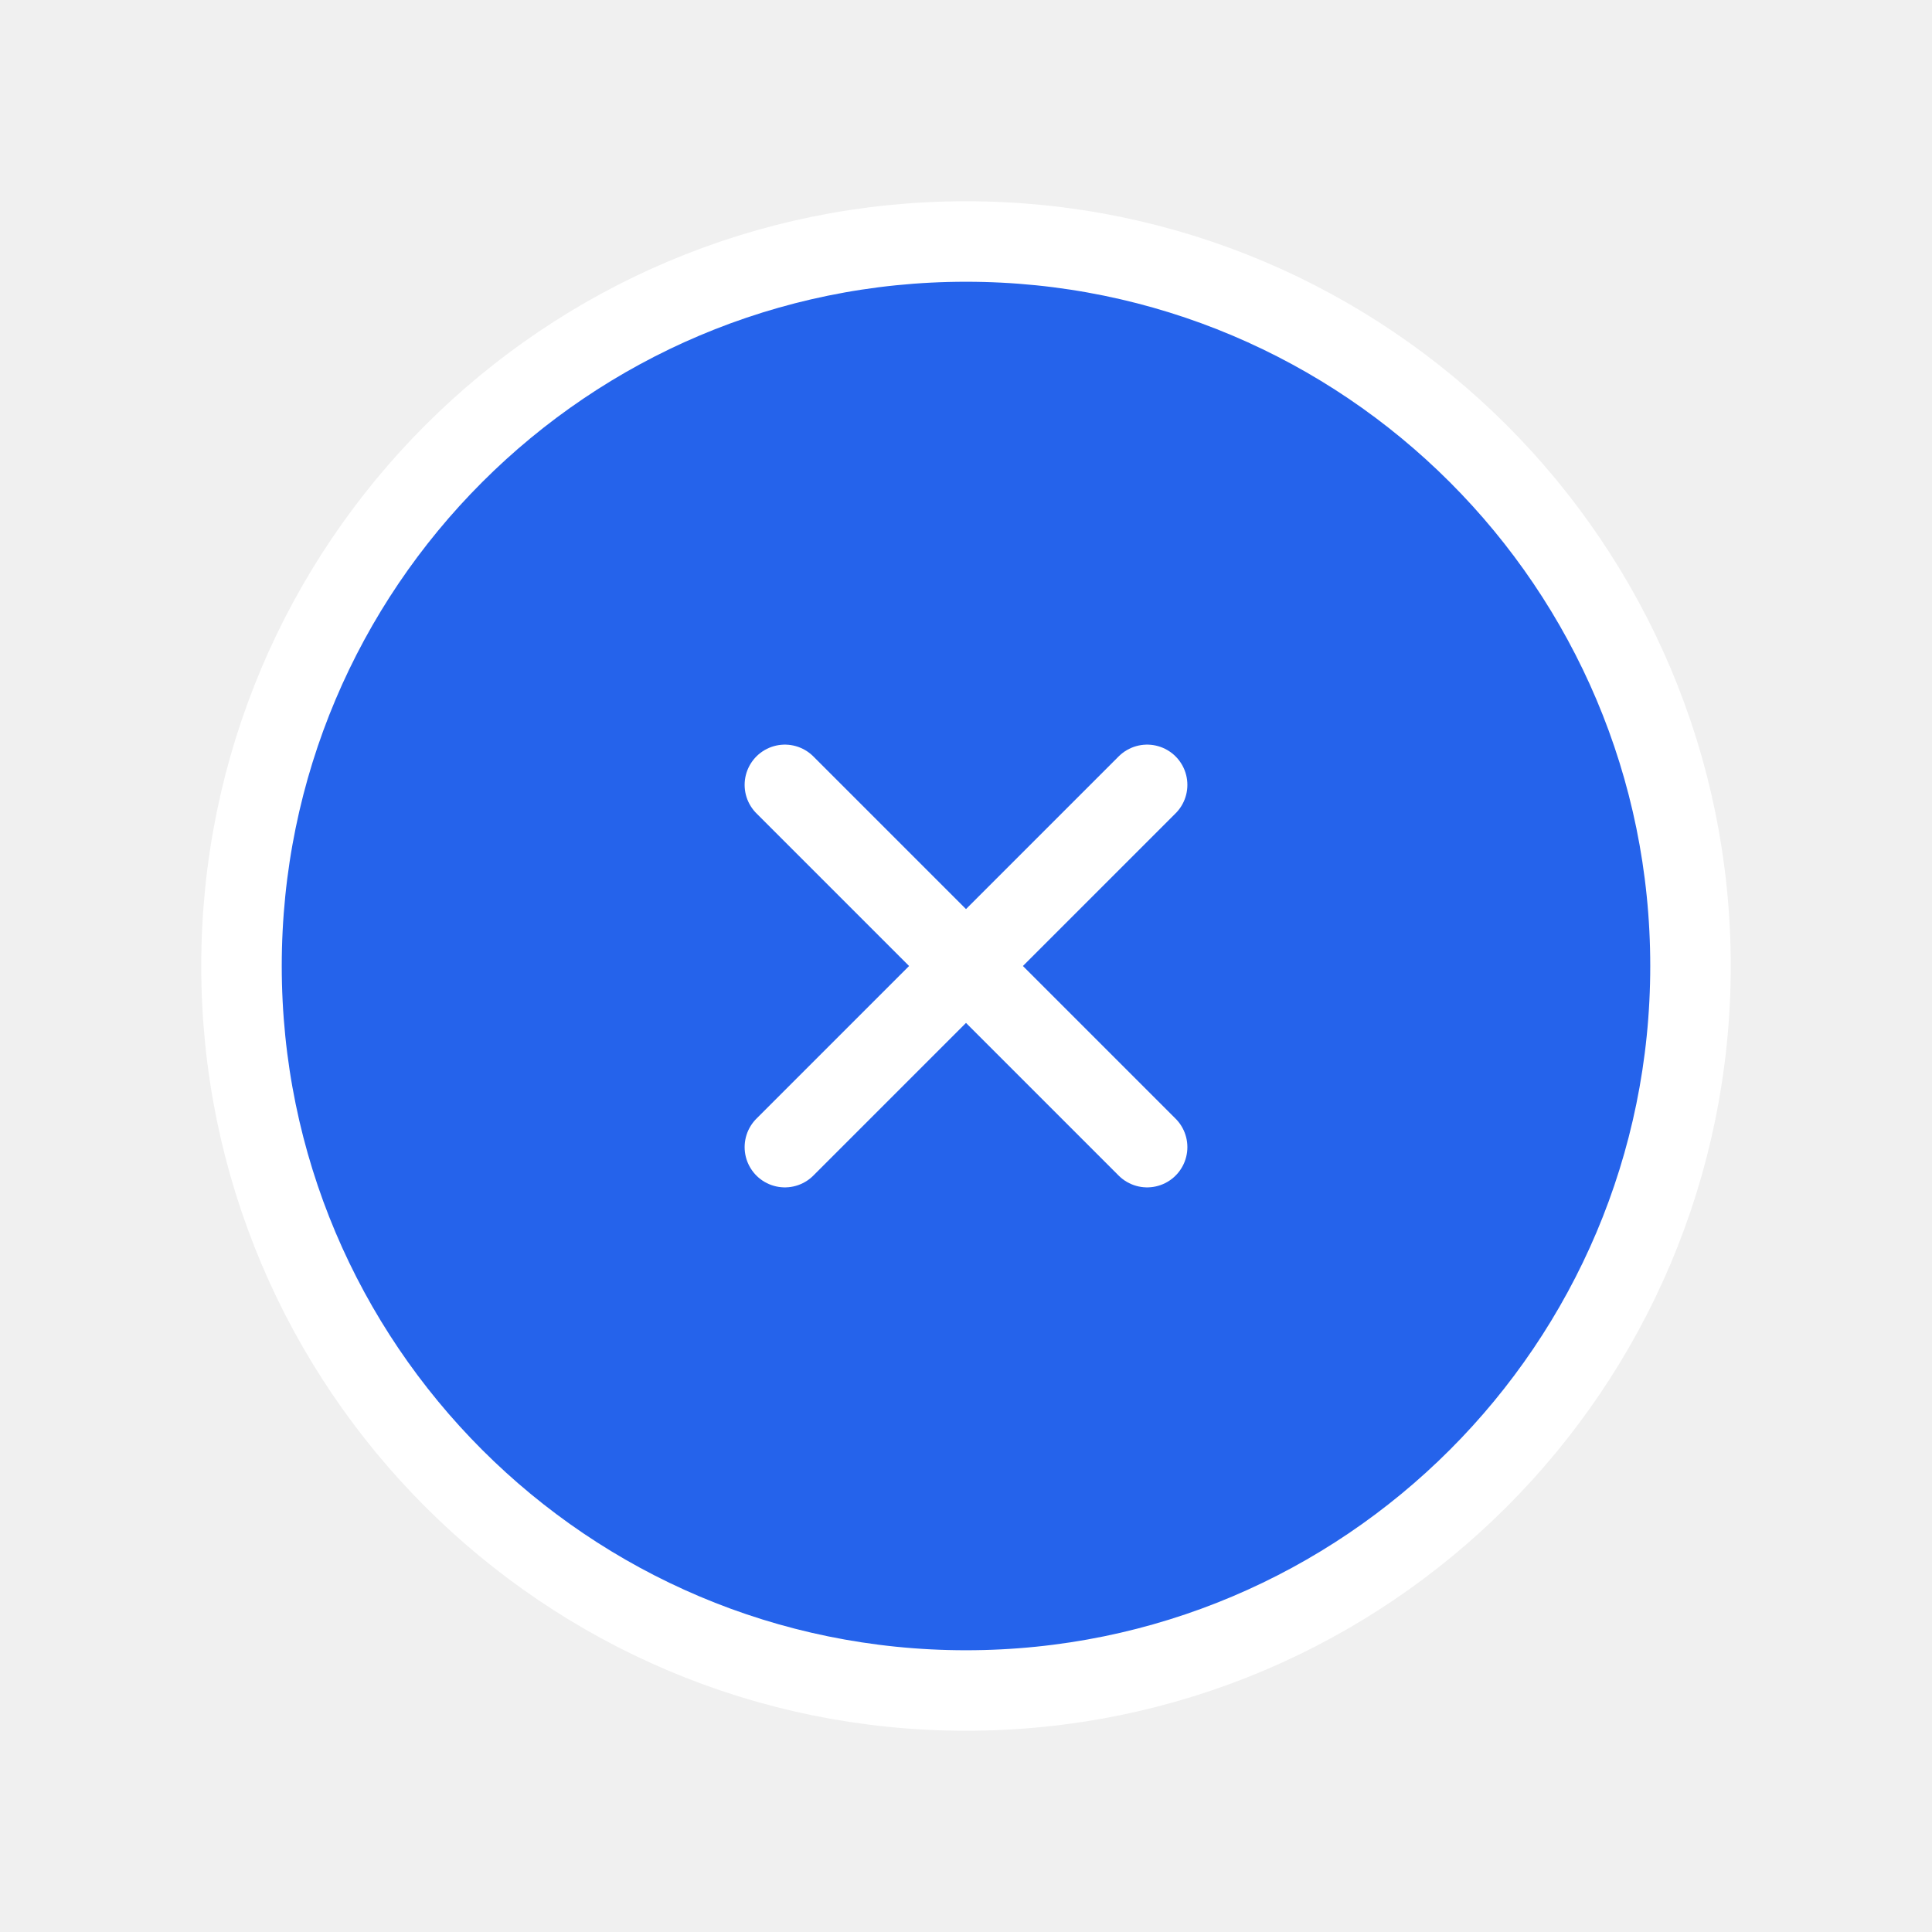
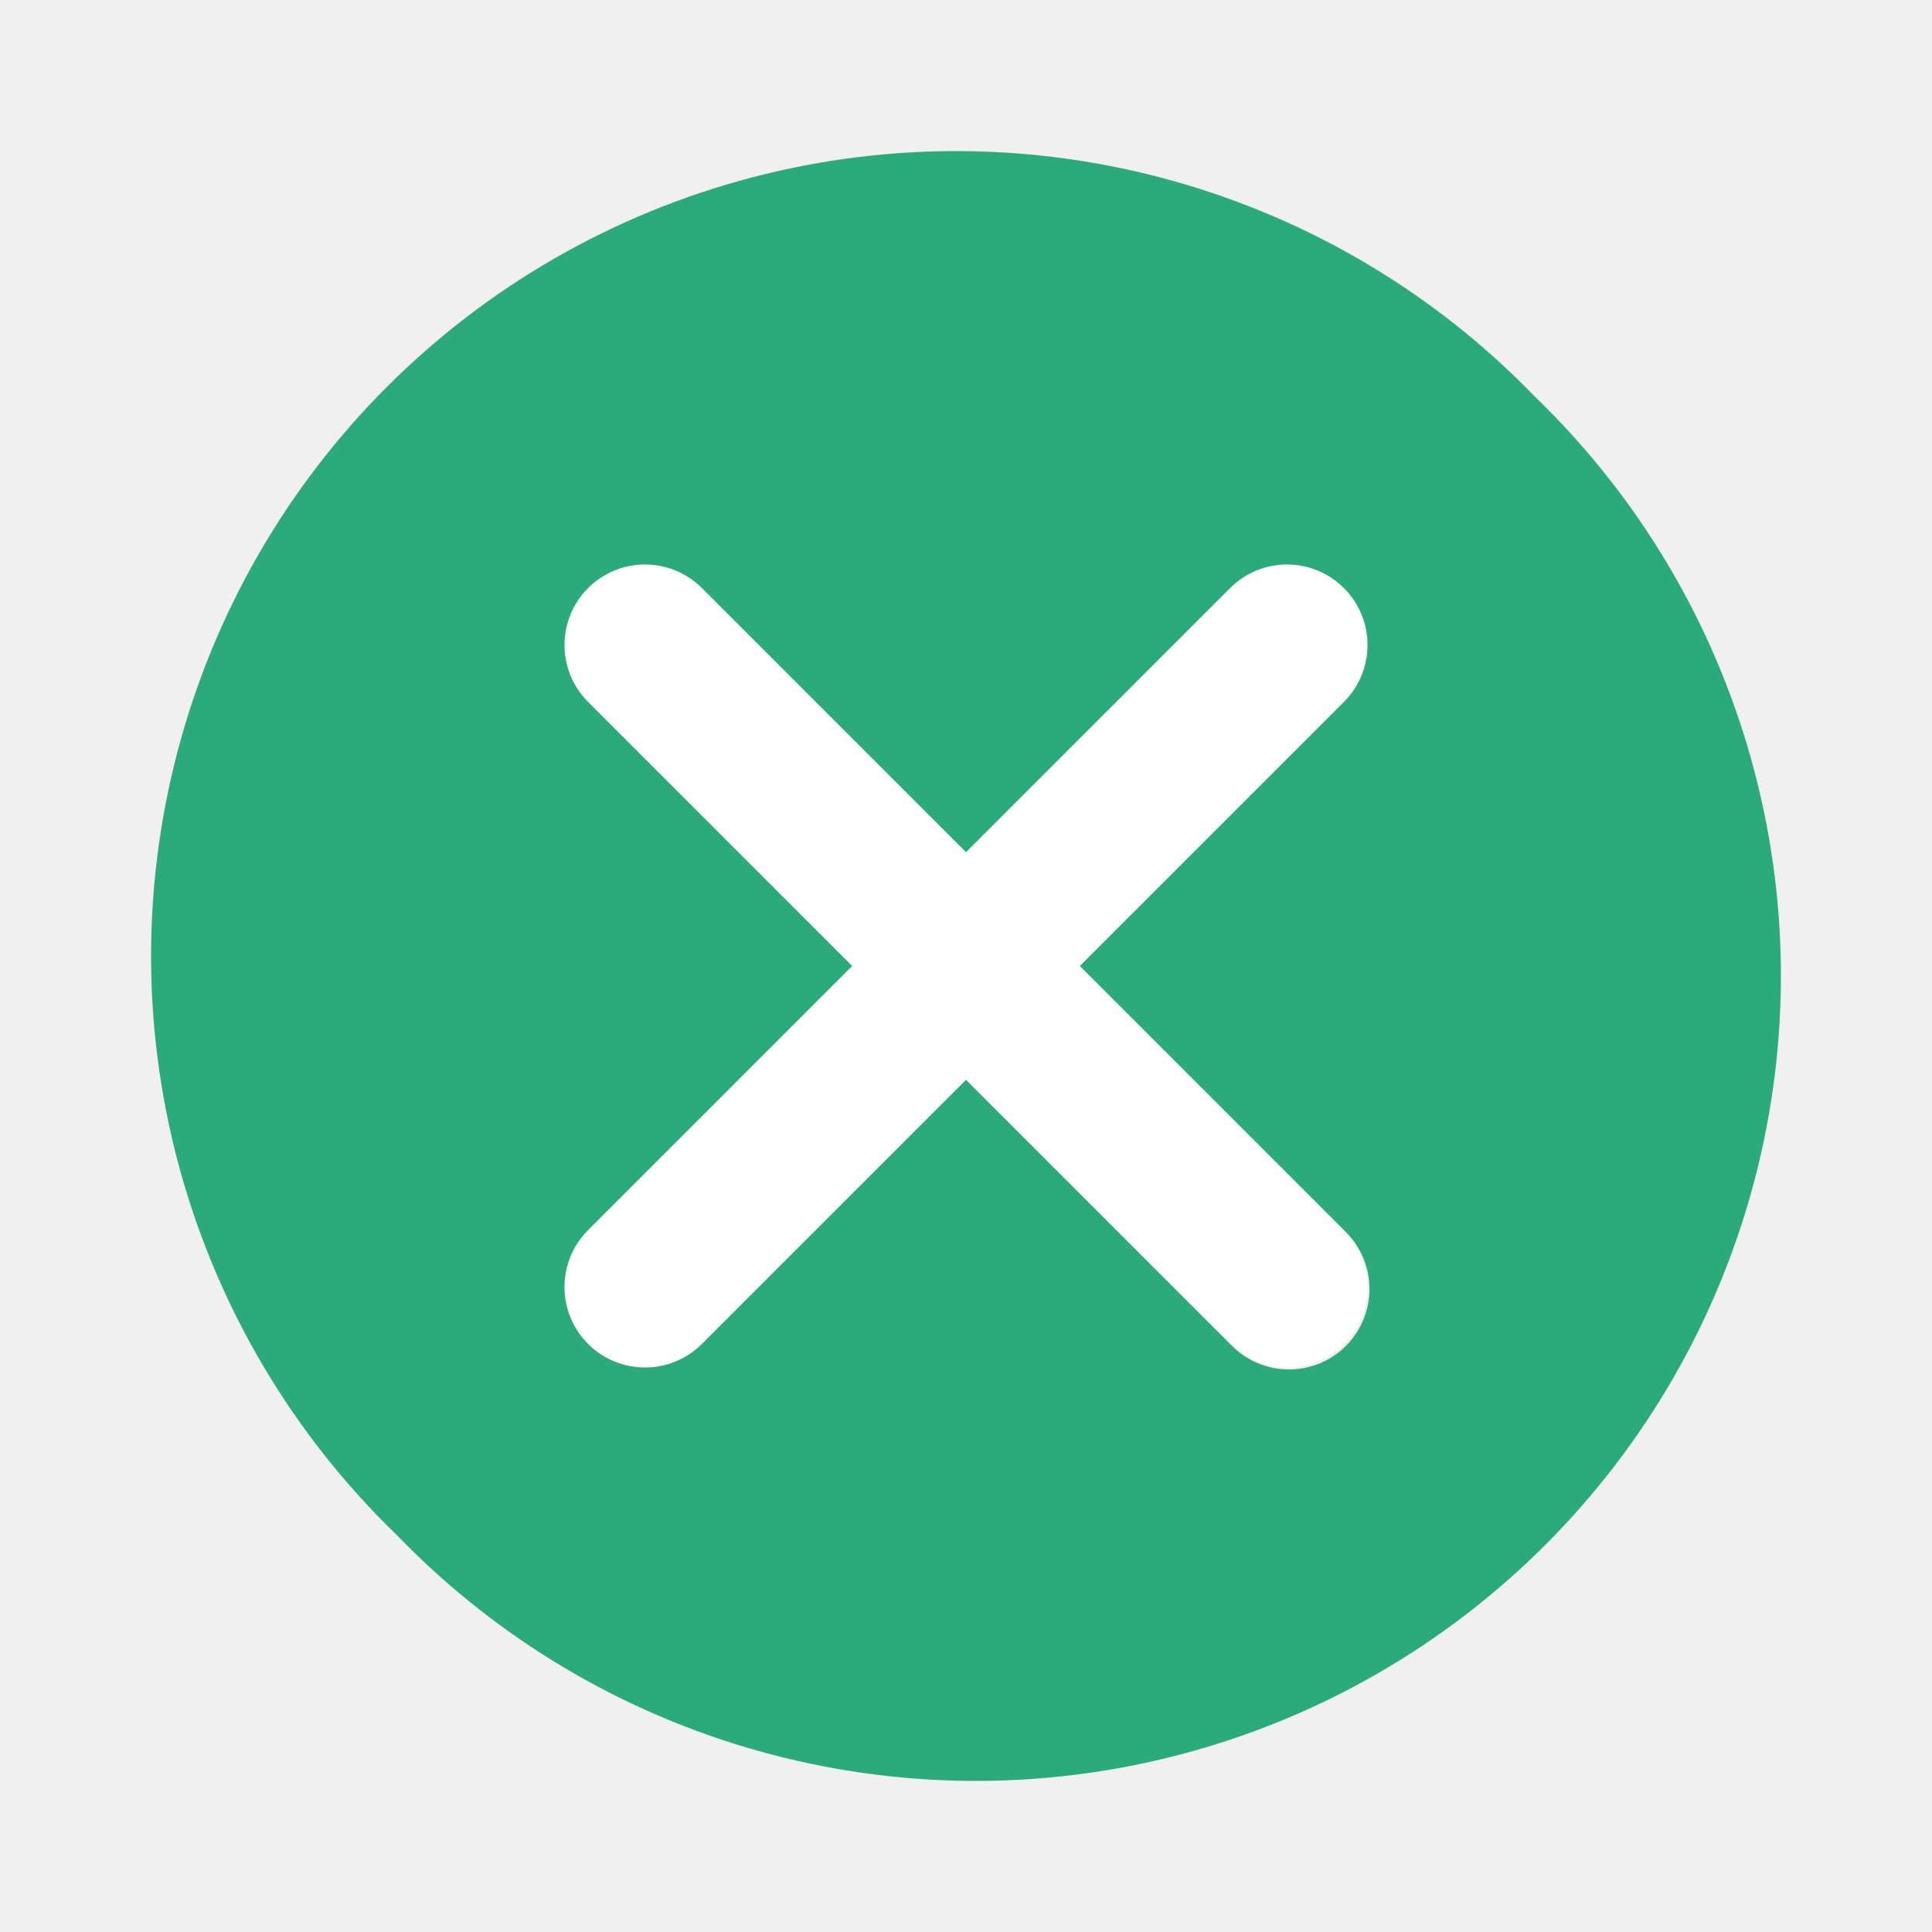
- <svg xmlns="http://www.w3.org/2000/svg" viewBox="0 0 24 24" fill="#2563EB" stroke="white" stroke-width="1">
-   <path stroke-linecap="round" stroke-linejoin="round" d="M9.75 9.75l4.5 4.5m0-4.5l-4.5 4.5M21 12a9 9 0 11-18 0 9 9 0 0118 0z" />
+ <svg xmlns="http://www.w3.org/2000/svg" viewBox="0 0 24 24" fill="#2BAB7C">
+   <path fill="white" d="m13.414 12 3.293-3.293a1 1 0 0 0-1.414-1.414L12 10.586 8.707 7.293a1 1 0 0 0-1.414 1.414L10.586 12l-3.293 3.293a1 1 0 0 0 1.414 1.414L12 13.414l3.293 3.293a1 1 0 0 0 1.414-1.414Z" />
+   <path d="M19.07 4.93A10 10 0 1 0 4.93 19.07 10 10 0 1 0 19.07 4.93Zm-2.363 10.363a1 1 0 1 1-1.414 1.414L12 13.414l-3.293 3.293a1 1 0 0 1-1.414-1.414L10.586 12 7.293 8.707a1 1 0 0 1 1.414-1.414L12 10.586l3.293-3.293a1 1 0 0 1 1.414 1.414L13.414 12Z" />
</svg>
